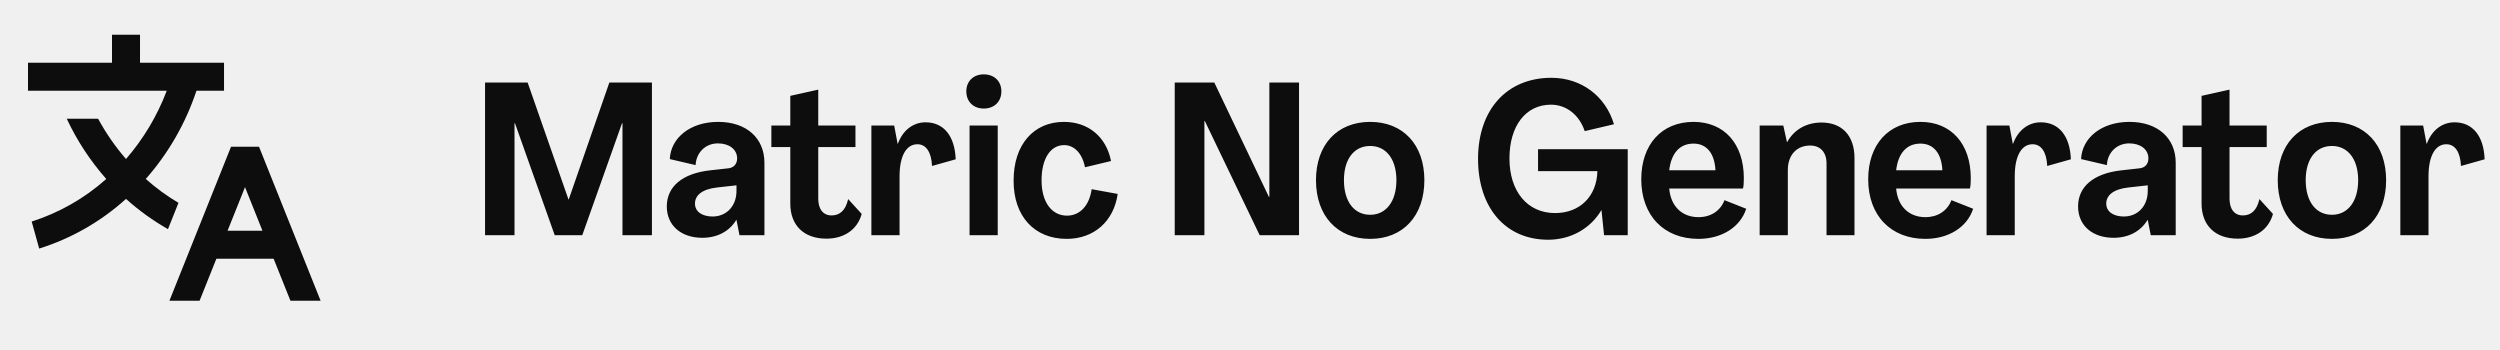
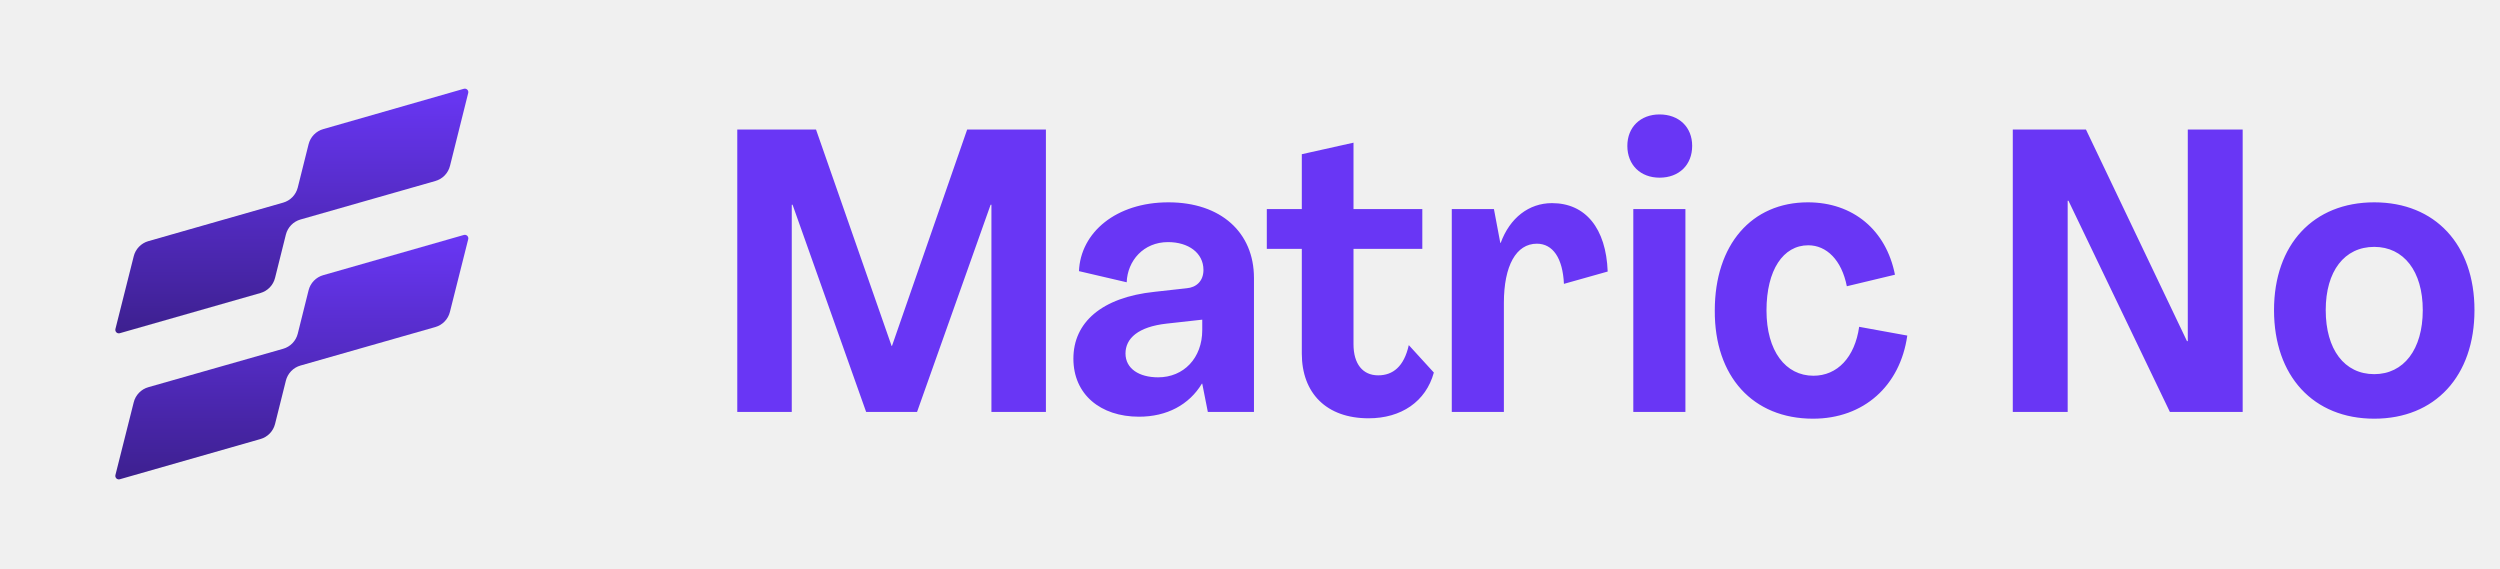
- <svg xmlns="http://www.w3.org/2000/svg" width="186" height="26" viewBox="0 0 186 26" fill="none">
-   <g clip-path="url(#clip0_191_220)">
-     <path d="M19.271 10.917L23.854 22.375H21.609L20.358 19.25H16.098L14.849 22.375H12.605L17.188 10.917H19.271ZM10.417 2.583V4.667H16.667V6.75H14.617C13.813 9.169 12.531 11.401 10.846 13.314C11.597 13.984 12.412 14.579 13.279 15.092L12.497 17.048C11.378 16.413 10.331 15.658 9.375 14.797C7.514 16.481 5.31 17.742 2.916 18.493L2.357 16.483C4.409 15.829 6.3 14.749 7.906 13.315C6.717 11.969 5.727 10.46 4.966 8.833H7.299C7.88 9.905 8.576 10.91 9.375 11.83C10.677 10.329 11.703 8.61 12.406 6.751L2.083 6.75V4.667H8.333V2.583H10.417ZM18.229 13.922L16.93 17.167H19.526L18.229 13.922Z" fill="#0D0D0D" />
-   </g>
-   <path d="M36.088 17.5V6.14H39.256L42.296 14.844H42.312L45.336 6.14H48.504V17.5H46.312V9.164H46.28L43.32 17.5H41.272L38.312 9.164H38.28V17.5H36.088ZM52.25 17.692C50.698 17.692 49.61 16.796 49.61 15.356C49.61 13.9 50.746 12.892 52.874 12.668L54.17 12.524C54.554 12.492 54.842 12.236 54.842 11.788C54.842 11.1 54.234 10.668 53.418 10.668C52.426 10.668 51.786 11.42 51.754 12.284L49.834 11.836C49.898 10.284 51.322 9.068 53.434 9.068C55.546 9.068 56.874 10.284 56.874 12.108V17.5H55.018L54.794 16.364H54.778C54.266 17.212 53.37 17.692 52.25 17.692ZM53.018 16.108C54.042 16.108 54.794 15.34 54.794 14.204V13.788L53.354 13.948C52.218 14.076 51.706 14.54 51.706 15.148C51.706 15.756 52.25 16.108 53.018 16.108ZM61.486 17.756C59.79 17.756 58.798 16.748 58.798 15.148V10.94H57.39V9.34H58.798V7.132L60.878 6.668V9.34H63.646V10.94H60.878V14.78C60.878 15.564 61.246 16.028 61.87 16.028C62.462 16.028 62.91 15.676 63.102 14.812L64.11 15.916C63.79 17.084 62.798 17.756 61.486 17.756ZM68.863 9.1C70.207 9.1 71.039 10.108 71.103 11.852L69.343 12.348C69.295 11.308 68.895 10.732 68.255 10.732C67.423 10.732 66.927 11.612 66.927 13.116V17.5H64.831V9.34H66.527L66.783 10.7H66.799C67.167 9.692 67.935 9.1 68.863 9.1ZM73.191 8.076C72.422 8.076 71.894 7.564 71.894 6.796C71.894 6.044 72.422 5.532 73.191 5.532C73.975 5.532 74.502 6.044 74.502 6.796C74.502 7.564 73.975 8.076 73.191 8.076ZM72.135 17.5V9.34H74.231V17.5H72.135ZM79.364 17.772C76.948 17.772 75.396 16.076 75.412 13.42C75.412 10.764 76.9 9.068 79.156 9.068C80.98 9.068 82.308 10.188 82.66 11.98L80.724 12.444C80.516 11.388 79.908 10.796 79.172 10.796C78.164 10.796 77.492 11.788 77.492 13.42C77.492 15.052 78.26 16.044 79.38 16.044C80.34 16.044 81.044 15.308 81.22 14.076L83.156 14.428C82.868 16.46 81.396 17.772 79.364 17.772ZM87.4 17.5V6.14H90.344L94.408 14.652H94.44V6.14H96.648V17.5H93.72L89.64 9.004H89.608V17.5H87.4ZM101.941 17.772C99.493 17.772 97.909 16.06 97.909 13.404C97.909 10.764 99.493 9.068 101.941 9.068C104.389 9.068 105.973 10.764 105.973 13.404C105.973 16.06 104.389 17.772 101.941 17.772ZM101.941 15.98C103.125 15.98 103.893 14.988 103.893 13.404C103.893 11.836 103.125 10.86 101.941 10.86C100.741 10.86 99.989 11.836 99.989 13.404C99.989 14.988 100.741 15.98 101.941 15.98ZM115.183 17.836C112.015 17.836 109.967 15.468 109.967 11.82C109.967 8.156 112.111 5.788 115.423 5.788C117.647 5.788 119.455 7.148 120.079 9.244L117.903 9.756C117.503 8.556 116.543 7.788 115.391 7.788C113.519 7.788 112.303 9.356 112.303 11.788C112.303 14.252 113.647 15.852 115.695 15.852C117.535 15.852 118.799 14.62 118.847 12.732H114.431V11.1H121.103V17.5H119.343L119.151 15.644H119.135C118.335 17.004 116.863 17.836 115.183 17.836ZM126.366 17.772C123.79 17.772 122.11 16.028 122.11 13.34C122.11 10.748 123.63 9.068 125.998 9.068C128.286 9.068 129.742 10.7 129.742 13.26C129.742 13.564 129.726 13.868 129.678 14.028H124.19C124.302 15.34 125.134 16.156 126.366 16.156C127.278 16.156 127.998 15.692 128.302 14.892L129.918 15.532C129.47 16.924 128.062 17.772 126.366 17.772ZM124.19 12.668H127.63C127.566 11.404 126.974 10.684 125.998 10.684C124.942 10.684 124.334 11.436 124.19 12.668ZM135.526 9.116C137.046 9.116 137.974 10.092 137.974 11.756V17.5H135.894V12.156C135.894 11.324 135.43 10.828 134.678 10.828C133.67 10.828 133.014 11.532 133.014 12.652V17.5H130.918V9.34H132.678L132.95 10.572H132.966C133.478 9.644 134.39 9.116 135.526 9.116ZM143.25 17.772C140.674 17.772 138.994 16.028 138.994 13.34C138.994 10.748 140.514 9.068 142.882 9.068C145.17 9.068 146.626 10.7 146.626 13.26C146.626 13.564 146.61 13.868 146.562 14.028H141.074C141.186 15.34 142.018 16.156 143.25 16.156C144.162 16.156 144.882 15.692 145.186 14.892L146.802 15.532C146.354 16.924 144.946 17.772 143.25 17.772ZM141.074 12.668H144.514C144.45 11.404 143.858 10.684 142.882 10.684C141.826 10.684 141.218 11.436 141.074 12.668ZM151.833 9.1C153.177 9.1 154.009 10.108 154.073 11.852L152.313 12.348C152.265 11.308 151.865 10.732 151.225 10.732C150.393 10.732 149.897 11.612 149.897 13.116V17.5H147.801V9.34H149.497L149.753 10.7H149.769C150.137 9.692 150.905 9.1 151.833 9.1ZM157.249 17.692C155.697 17.692 154.609 16.796 154.609 15.356C154.609 13.9 155.745 12.892 157.873 12.668L159.169 12.524C159.553 12.492 159.841 12.236 159.841 11.788C159.841 11.1 159.233 10.668 158.417 10.668C157.425 10.668 156.785 11.42 156.753 12.284L154.833 11.836C154.897 10.284 156.321 9.068 158.433 9.068C160.545 9.068 161.873 10.284 161.873 12.108V17.5H160.017L159.793 16.364H159.777C159.265 17.212 158.369 17.692 157.249 17.692ZM158.017 16.108C159.041 16.108 159.793 15.34 159.793 14.204V13.788L158.353 13.948C157.217 14.076 156.705 14.54 156.705 15.148C156.705 15.756 157.249 16.108 158.017 16.108ZM166.485 17.756C164.789 17.756 163.797 16.748 163.797 15.148V10.94H162.389V9.34H163.797V7.132L165.877 6.668V9.34H168.645V10.94H165.877V14.78C165.877 15.564 166.245 16.028 166.869 16.028C167.461 16.028 167.909 15.676 168.101 14.812L169.109 15.916C168.789 17.084 167.797 17.756 166.485 17.756ZM173.496 17.772C171.048 17.772 169.464 16.06 169.464 13.404C169.464 10.764 171.048 9.068 173.496 9.068C175.944 9.068 177.528 10.764 177.528 13.404C177.528 16.06 175.944 17.772 173.496 17.772ZM173.496 15.98C174.68 15.98 175.448 14.988 175.448 13.404C175.448 11.836 174.68 10.86 173.496 10.86C172.296 10.86 171.544 11.836 171.544 13.404C171.544 14.988 172.296 15.98 173.496 15.98ZM182.617 9.1C183.961 9.1 184.793 10.108 184.857 11.852L183.097 12.348C183.049 11.308 182.649 10.732 182.009 10.732C181.177 10.732 180.681 11.612 180.681 13.116V17.5H178.585V9.34H180.281L180.537 10.7H180.553C180.921 9.692 181.689 9.1 182.617 9.1Z" fill="#0D0D0D" />
+ <svg xmlns="http://www.w3.org/2000/svg" width="176" height="40" viewBox="0 0 176 40" fill="none">
+   <path d="M32.657 16.541L22.752 19.372C22.503 19.443 22.277 19.578 22.096 19.765C21.916 19.951 21.788 20.182 21.725 20.433L20.962 23.492C20.898 23.744 20.77 23.974 20.59 24.161C20.41 24.347 20.184 24.483 19.934 24.554L10.441 27.259C10.191 27.33 9.965 27.466 9.785 27.653C9.604 27.84 9.476 28.071 9.414 28.323L8.125 33.444C8.115 33.486 8.116 33.53 8.128 33.572C8.14 33.613 8.163 33.651 8.194 33.681C8.225 33.711 8.264 33.732 8.306 33.742C8.348 33.753 8.392 33.752 8.433 33.74L18.336 30.909C18.585 30.838 18.811 30.703 18.991 30.516C19.172 30.33 19.3 30.099 19.363 29.848L20.126 26.796C20.189 26.544 20.318 26.314 20.498 26.127C20.678 25.941 20.904 25.805 21.154 25.734L30.647 23.024C30.897 22.953 31.123 22.817 31.303 22.63C31.484 22.443 31.612 22.212 31.674 21.96L32.962 16.842C32.974 16.8 32.974 16.755 32.962 16.713C32.951 16.671 32.928 16.633 32.897 16.602C32.866 16.572 32.828 16.55 32.785 16.539C32.743 16.529 32.699 16.529 32.657 16.541Z" fill="url(#paint0_linear_216_5)" />
+   <path d="M32.657 6.25L22.752 9.09C22.503 9.161 22.277 9.297 22.096 9.483C21.916 9.67 21.788 9.9 21.725 10.152L20.962 13.204C20.898 13.455 20.77 13.686 20.59 13.872C20.41 14.059 20.184 14.194 19.934 14.265L10.441 16.977C10.191 17.049 9.965 17.185 9.785 17.372C9.604 17.559 9.476 17.79 9.414 18.042L8.125 23.163C8.115 23.205 8.116 23.249 8.128 23.29C8.14 23.332 8.163 23.37 8.194 23.399C8.225 23.43 8.264 23.451 8.306 23.461C8.348 23.471 8.392 23.471 8.433 23.458L18.336 20.628C18.585 20.557 18.811 20.421 18.991 20.235C19.172 20.048 19.3 19.818 19.363 19.566L20.126 16.514C20.189 16.263 20.318 16.032 20.498 15.846C20.678 15.66 20.904 15.524 21.154 15.453L30.647 12.743C30.899 12.672 31.128 12.535 31.31 12.346C31.491 12.158 31.62 11.924 31.682 11.669L32.962 6.548C32.973 6.506 32.973 6.462 32.961 6.42C32.949 6.379 32.927 6.341 32.896 6.311C32.865 6.281 32.827 6.259 32.785 6.248C32.743 6.238 32.699 6.238 32.657 6.25Z" fill="url(#paint1_linear_216_5)" />
+   <path d="M51.904 29V9.12H57.448L62.768 24.352H62.796L68.088 9.12H73.632V29H69.796V14.412H69.74L64.56 29H60.976L55.796 14.412H55.74V29H51.904ZM80.187 29.336C77.471 29.336 75.567 27.768 75.567 25.248C75.567 22.7 77.555 20.936 81.279 20.544L83.547 20.292C84.219 20.236 84.723 19.788 84.723 19.004C84.723 17.8 83.659 17.044 82.231 17.044C80.495 17.044 79.375 18.36 79.319 19.872L75.959 19.088C76.071 16.372 78.563 14.244 82.259 14.244C85.955 14.244 88.279 16.372 88.279 19.564V29H85.031L84.639 27.012H84.611C83.715 28.496 82.147 29.336 80.187 29.336ZM81.531 26.564C83.323 26.564 84.639 25.22 84.639 23.232V22.504L82.119 22.784C80.131 23.008 79.235 23.82 79.235 24.884C79.235 25.948 80.187 26.564 81.531 26.564ZM96.351 29.448C93.383 29.448 91.647 27.684 91.647 24.884V17.52H89.183V14.72H91.647V10.856L95.287 10.044V14.72H100.131V17.52H95.287V24.24C95.287 25.612 95.931 26.424 97.023 26.424C98.059 26.424 98.843 25.808 99.179 24.296L100.943 26.228C100.383 28.272 98.647 29.448 96.351 29.448ZM109.261 14.3C111.613 14.3 113.069 16.064 113.181 19.116L110.101 19.984C110.017 18.164 109.317 17.156 108.197 17.156C106.741 17.156 105.873 18.696 105.873 21.328V29H102.205V14.72H105.173L105.621 17.1H105.649C106.293 15.336 107.637 14.3 109.261 14.3ZM116.833 12.508C115.489 12.508 114.565 11.612 114.565 10.268C114.565 8.952 115.489 8.056 116.833 8.056C118.205 8.056 119.129 8.952 119.129 10.268C119.129 11.612 118.205 12.508 116.833 12.508ZM114.985 29V14.72H118.653V29H114.985ZM127.637 29.476C123.409 29.476 120.693 26.508 120.721 21.86C120.721 17.212 123.325 14.244 127.273 14.244C130.465 14.244 132.789 16.204 133.405 19.34L130.017 20.152C129.653 18.304 128.589 17.268 127.301 17.268C125.537 17.268 124.361 19.004 124.361 21.86C124.361 24.716 125.705 26.452 127.665 26.452C129.345 26.452 130.577 25.164 130.885 23.008L134.273 23.624C133.769 27.18 131.193 29.476 127.637 29.476ZM141.7 29V9.12H146.852L153.964 24.016H154.02V9.12H157.884V29H152.76L145.62 14.132H145.564V29H141.7ZM167.147 29.476C162.863 29.476 160.091 26.48 160.091 21.832C160.091 17.212 162.863 14.244 167.147 14.244C171.431 14.244 174.203 17.212 174.203 21.832C174.203 26.48 171.431 29.476 167.147 29.476ZM167.147 26.34C169.219 26.34 170.563 24.604 170.563 21.832C170.563 19.088 169.219 17.38 167.147 17.38C165.047 17.38 163.731 19.088 163.731 21.832C163.731 24.604 165.047 26.34 167.147 26.34Z" fill="#6936F5" />
  <defs>
-     <clipPath id="clip0_191_220">
-       <rect width="25" height="25" fill="white" transform="translate(0 0.5)" />
-     </clipPath>
+     <linearGradient id="paint0_linear_216_5" x1="20.544" y1="16.532" x2="20.544" y2="33.749" gradientUnits="userSpaceOnUse">
+       <stop stop-color="#6936F5" />
+       <stop offset="1" stop-color="#3D208F" />
+     </linearGradient>
+     <linearGradient id="paint1_linear_216_5" x1="20.544" y1="6.241" x2="20.544" y2="23.468" gradientUnits="userSpaceOnUse">
+       <stop stop-color="#6936F5" />
+       <stop offset="1" stop-color="#3D208F" />
+     </linearGradient>
  </defs>
</svg>
